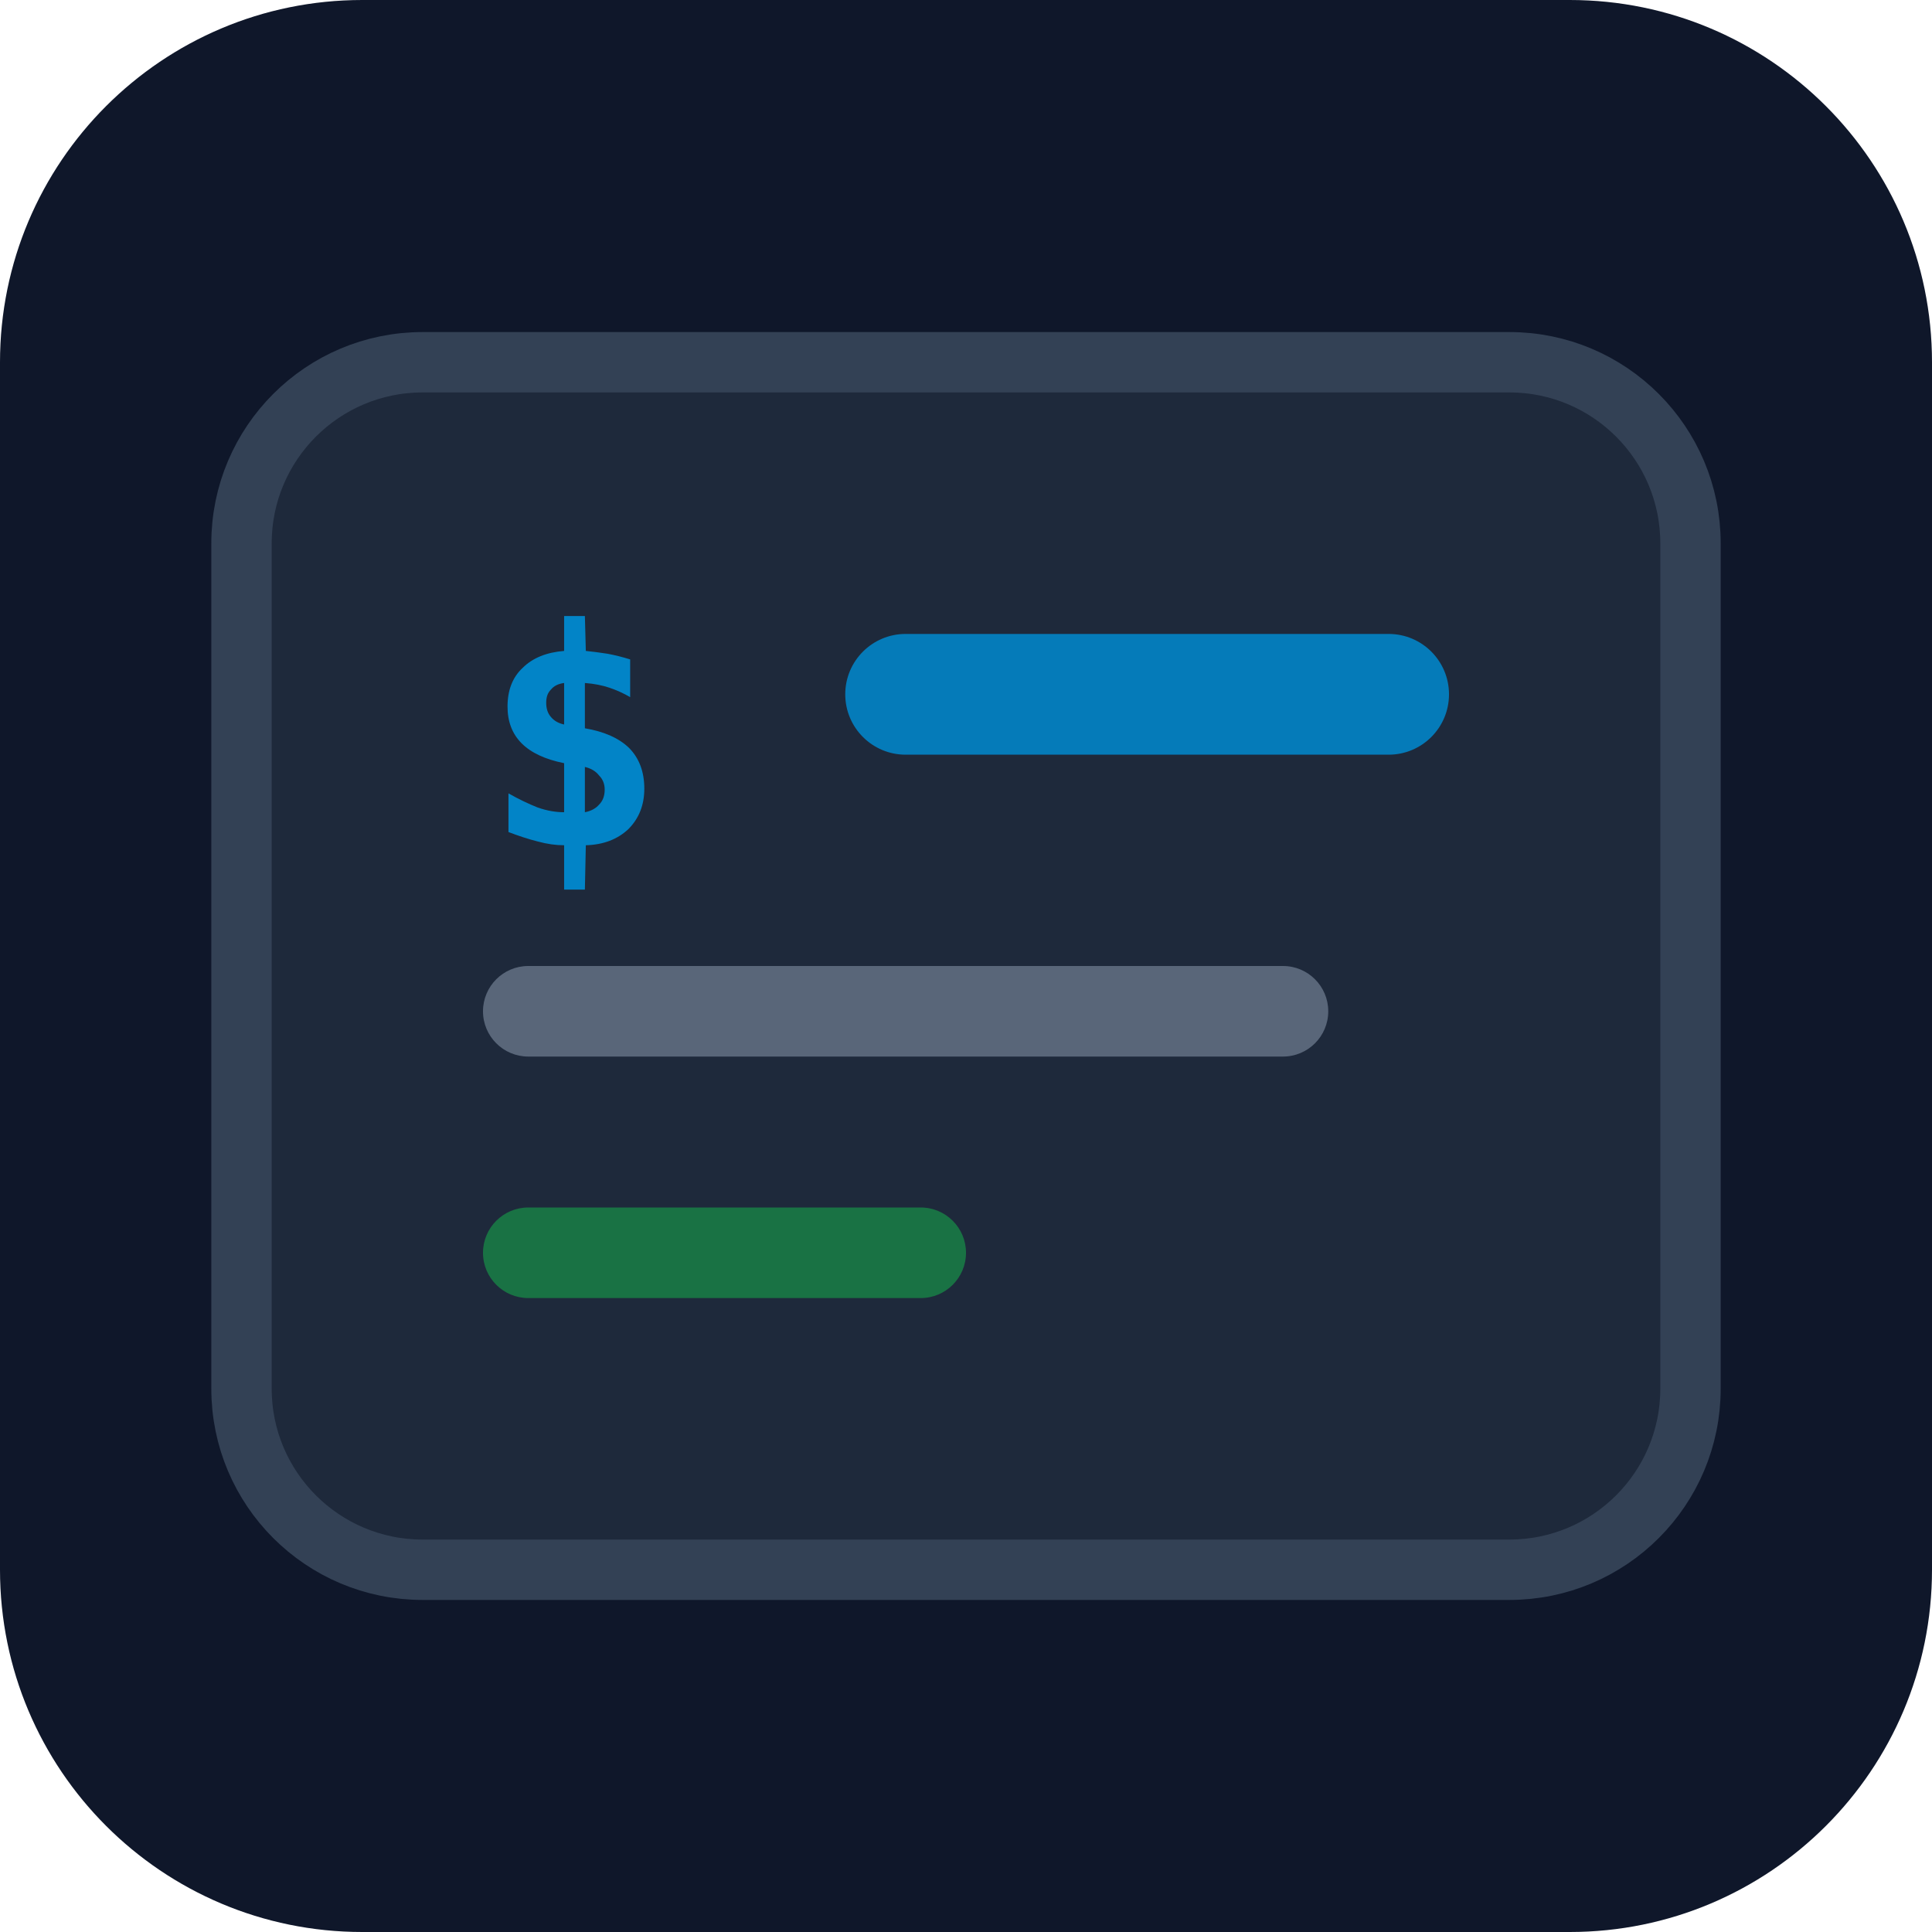
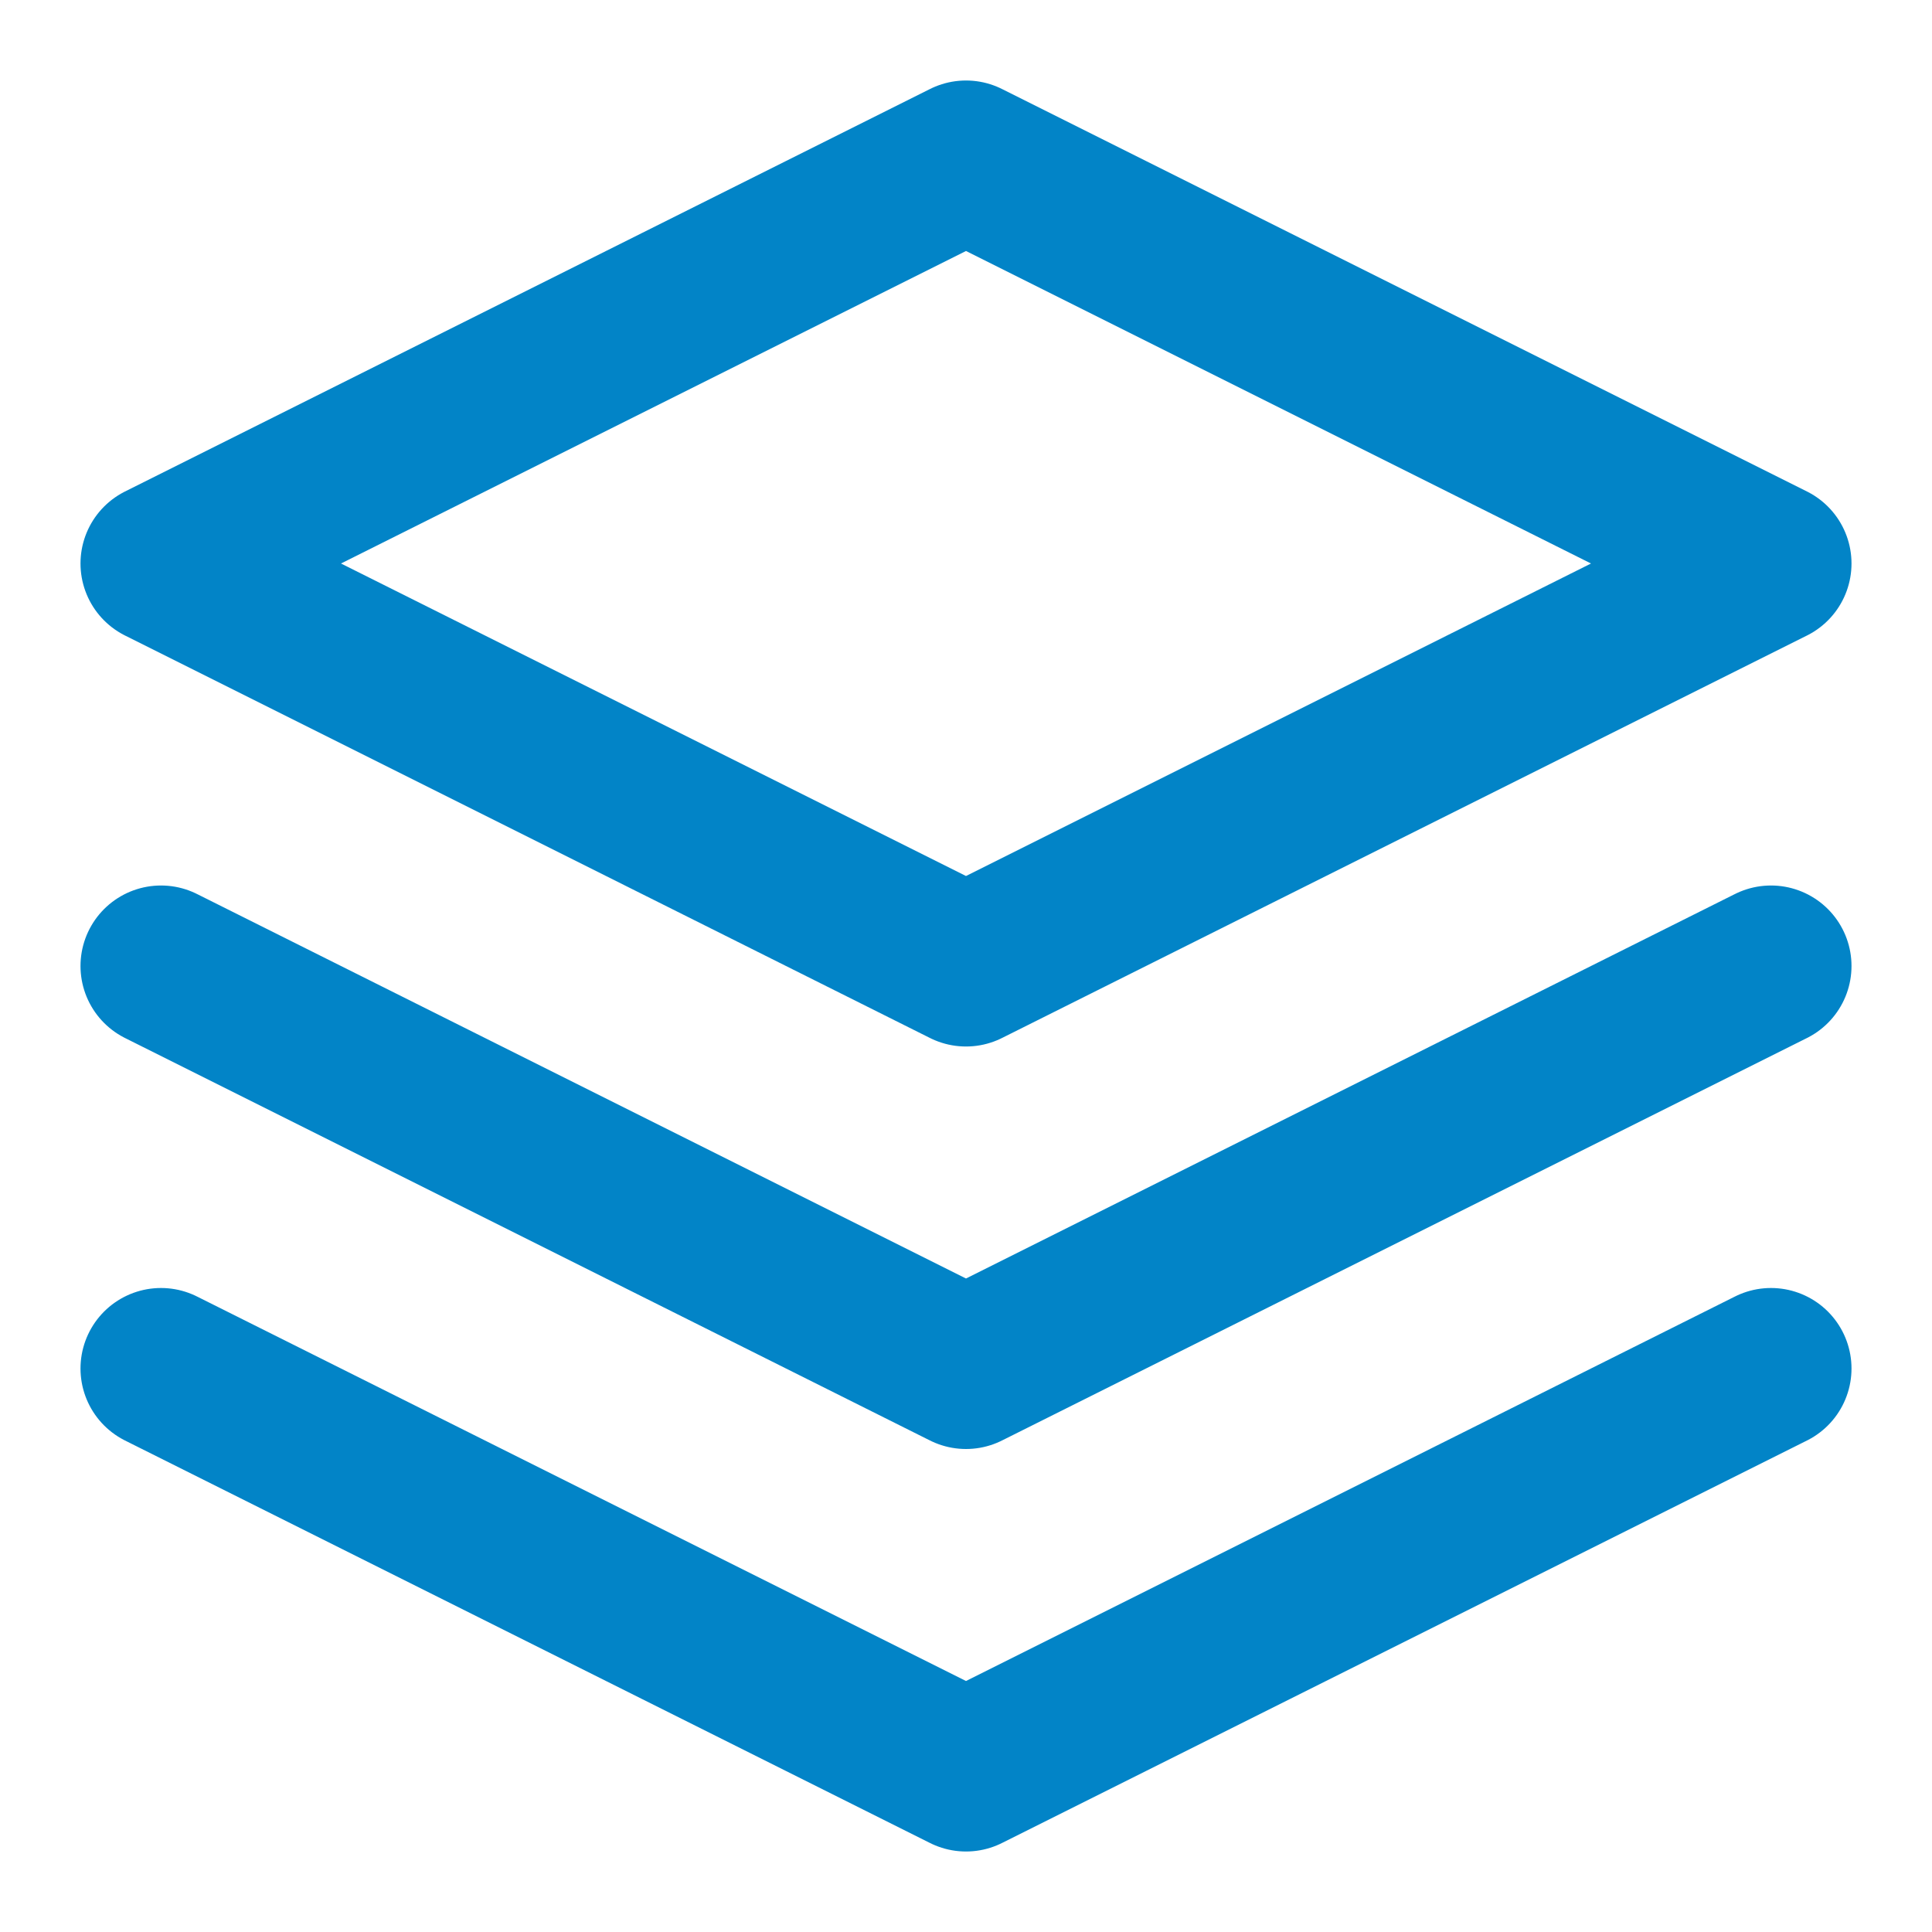
- <svg xmlns="http://www.w3.org/2000/svg" viewBox="0 0 32 32" fill="none">
-   <rect width="32" height="32" rx="6" fill="#0f172a" />
-   <rect x="4" y="6" width="24" height="20" rx="3" fill="#1e293b" stroke="#334155" stroke-width="1" />
-   <text x="8" y="14" font-family="monospace" font-size="5" font-weight="bold" fill="#0284c7">$</text>
-   <rect x="14" y="10.5" width="10" height="2" rx="1" fill="#0284c7" opacity="0.9" />
-   <rect x="8" y="16" width="14" height="1.5" rx="0.75" fill="#94a3b8" opacity="0.5" />
-   <rect x="8" y="20" width="8" height="1.5" rx="0.75" fill="#16a34a" opacity="0.6" />
+ <svg xmlns="http://www.w3.org/2000/svg" viewBox="0 0 24 24" width="32" height="32">
+   <style>
+     path {
+       fill: none;
+       stroke: #0284c7;
+       stroke-width: 2;
+       stroke-linecap: round;
+       stroke-linejoin: round;
+     }
+     @media (prefers-color-scheme: dark) {
+       path {
+         stroke: #38bdf8;
+       }
+     }
+   </style>
+   <path d="M12 2L2 7l10 5 10-5-10-5zM2 17l10 5 10-5M2 12l10 5 10-5" />
</svg>
